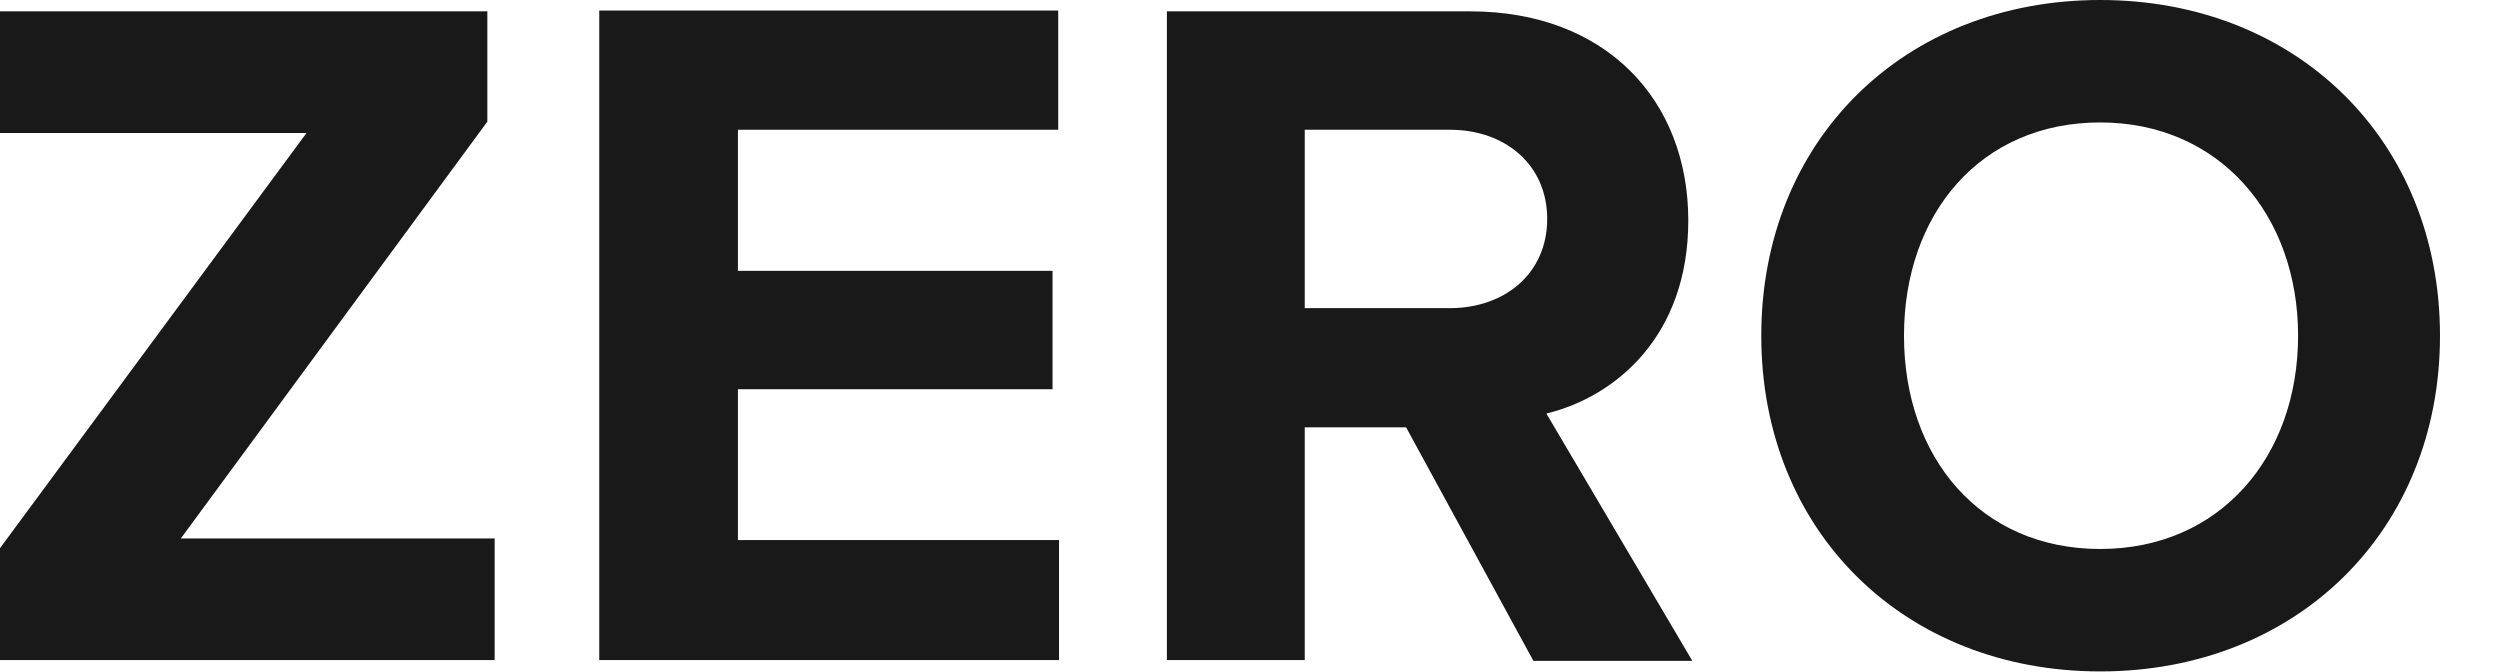
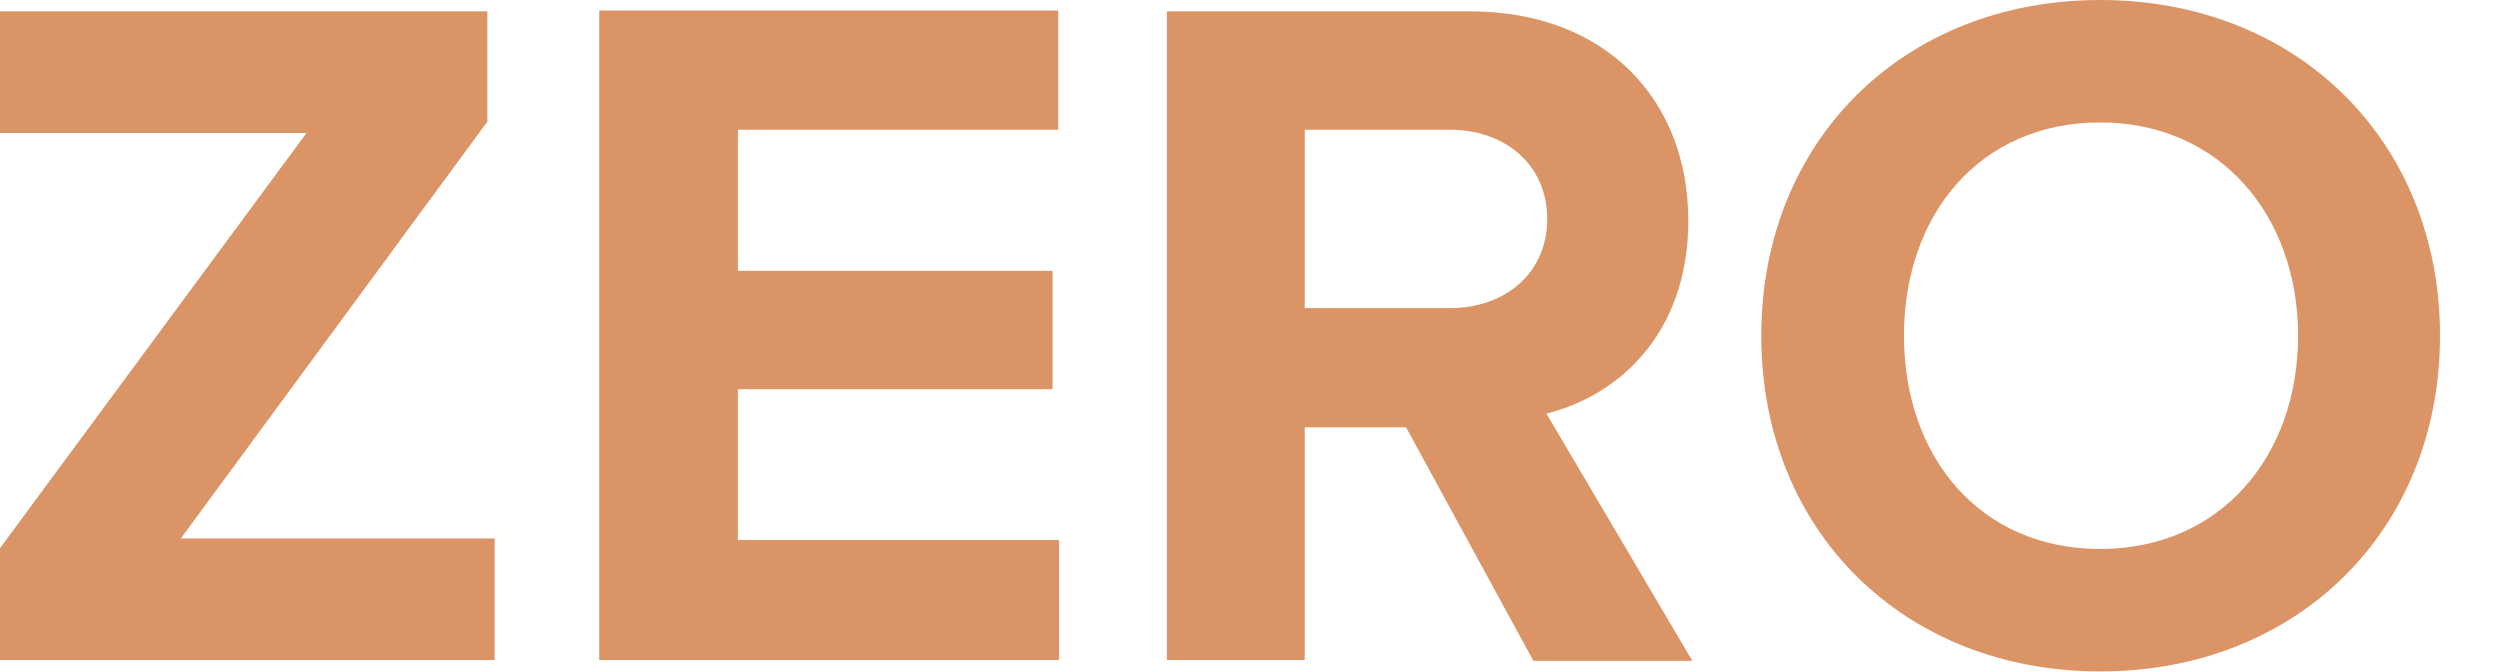
<svg xmlns="http://www.w3.org/2000/svg" version="1.1" id="Layer_1" x="0px" y="0px" viewBox="0 0 308.3 82.8" style="enable-background:new 0 0 308.3 82.8;" xml:space="preserve">
  <style type="text/css">
- 	.st0{fill:#191919;}
+ 	.st0{fill:#DB9466;}
</style>
  <g id="ZERO">
    <g>
      <path class="st0" d="M0,67.6l37.8-51.2H0v-15h60.1V15L22.3,66.4H61v15H0V67.6z" />
      <path class="st0" d="M73.9,1.3h56.6V16H91v17.4h38.8V48H91v18.6h39.6v14.8H73.9V1.3z" />
      <path class="st0" d="M173.4,52.7h-12.5v28.7h-17v-80h37.4c16.7,0,26.9,10.9,26.9,25.8c0,14.2-8.9,21.7-17.5,23.8l18,30.5h-19.6    L173.4,52.7z M178.8,16h-17.9v22h17.9c6.8,0,12-4.3,12-11S185.6,16,178.8,16z" />
      <path class="st0" d="M259,0c24.2,0,41.9,17.3,41.9,41.4S283.2,82.8,259,82.8s-41.8-17.3-41.8-41.4S234.8,0,259,0z M259,15.1    c-14.8,0-24.2,11.3-24.2,26.3s9.4,26.3,24.2,26.3c14.8,0,24.4-11.4,24.4-26.3S273.7,15.1,259,15.1z" />
    </g>
  </g>
</svg>
